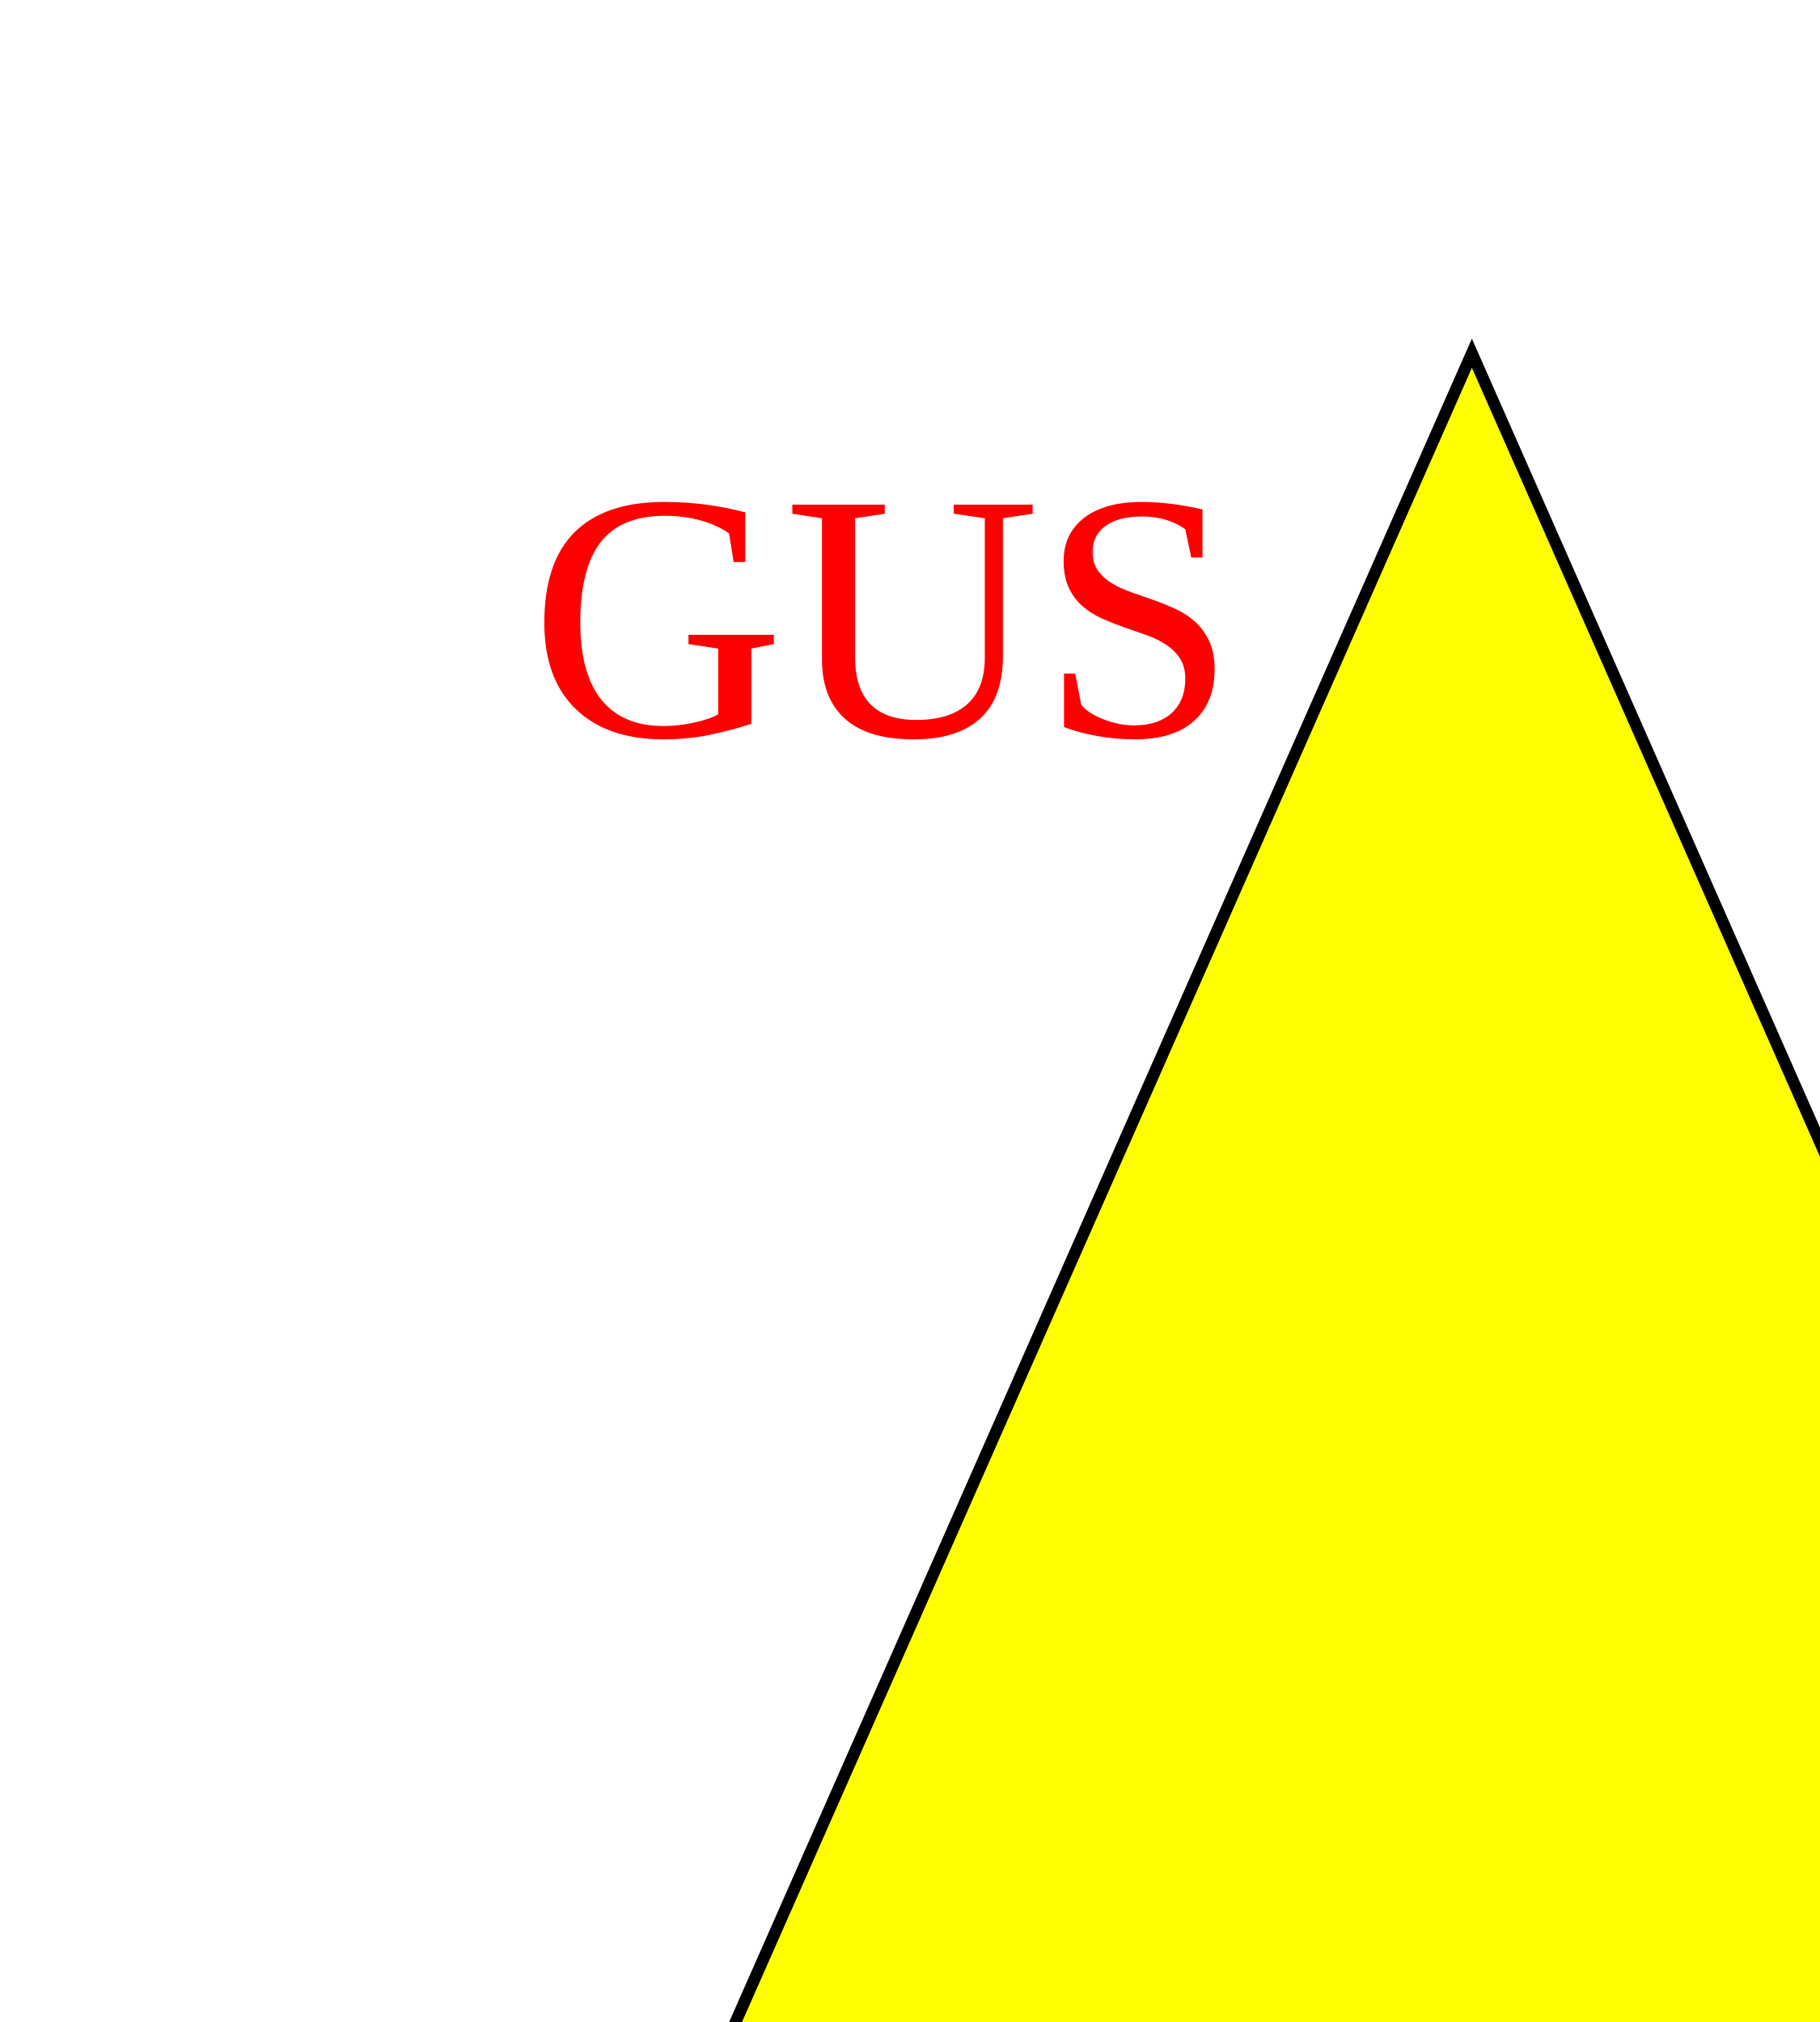
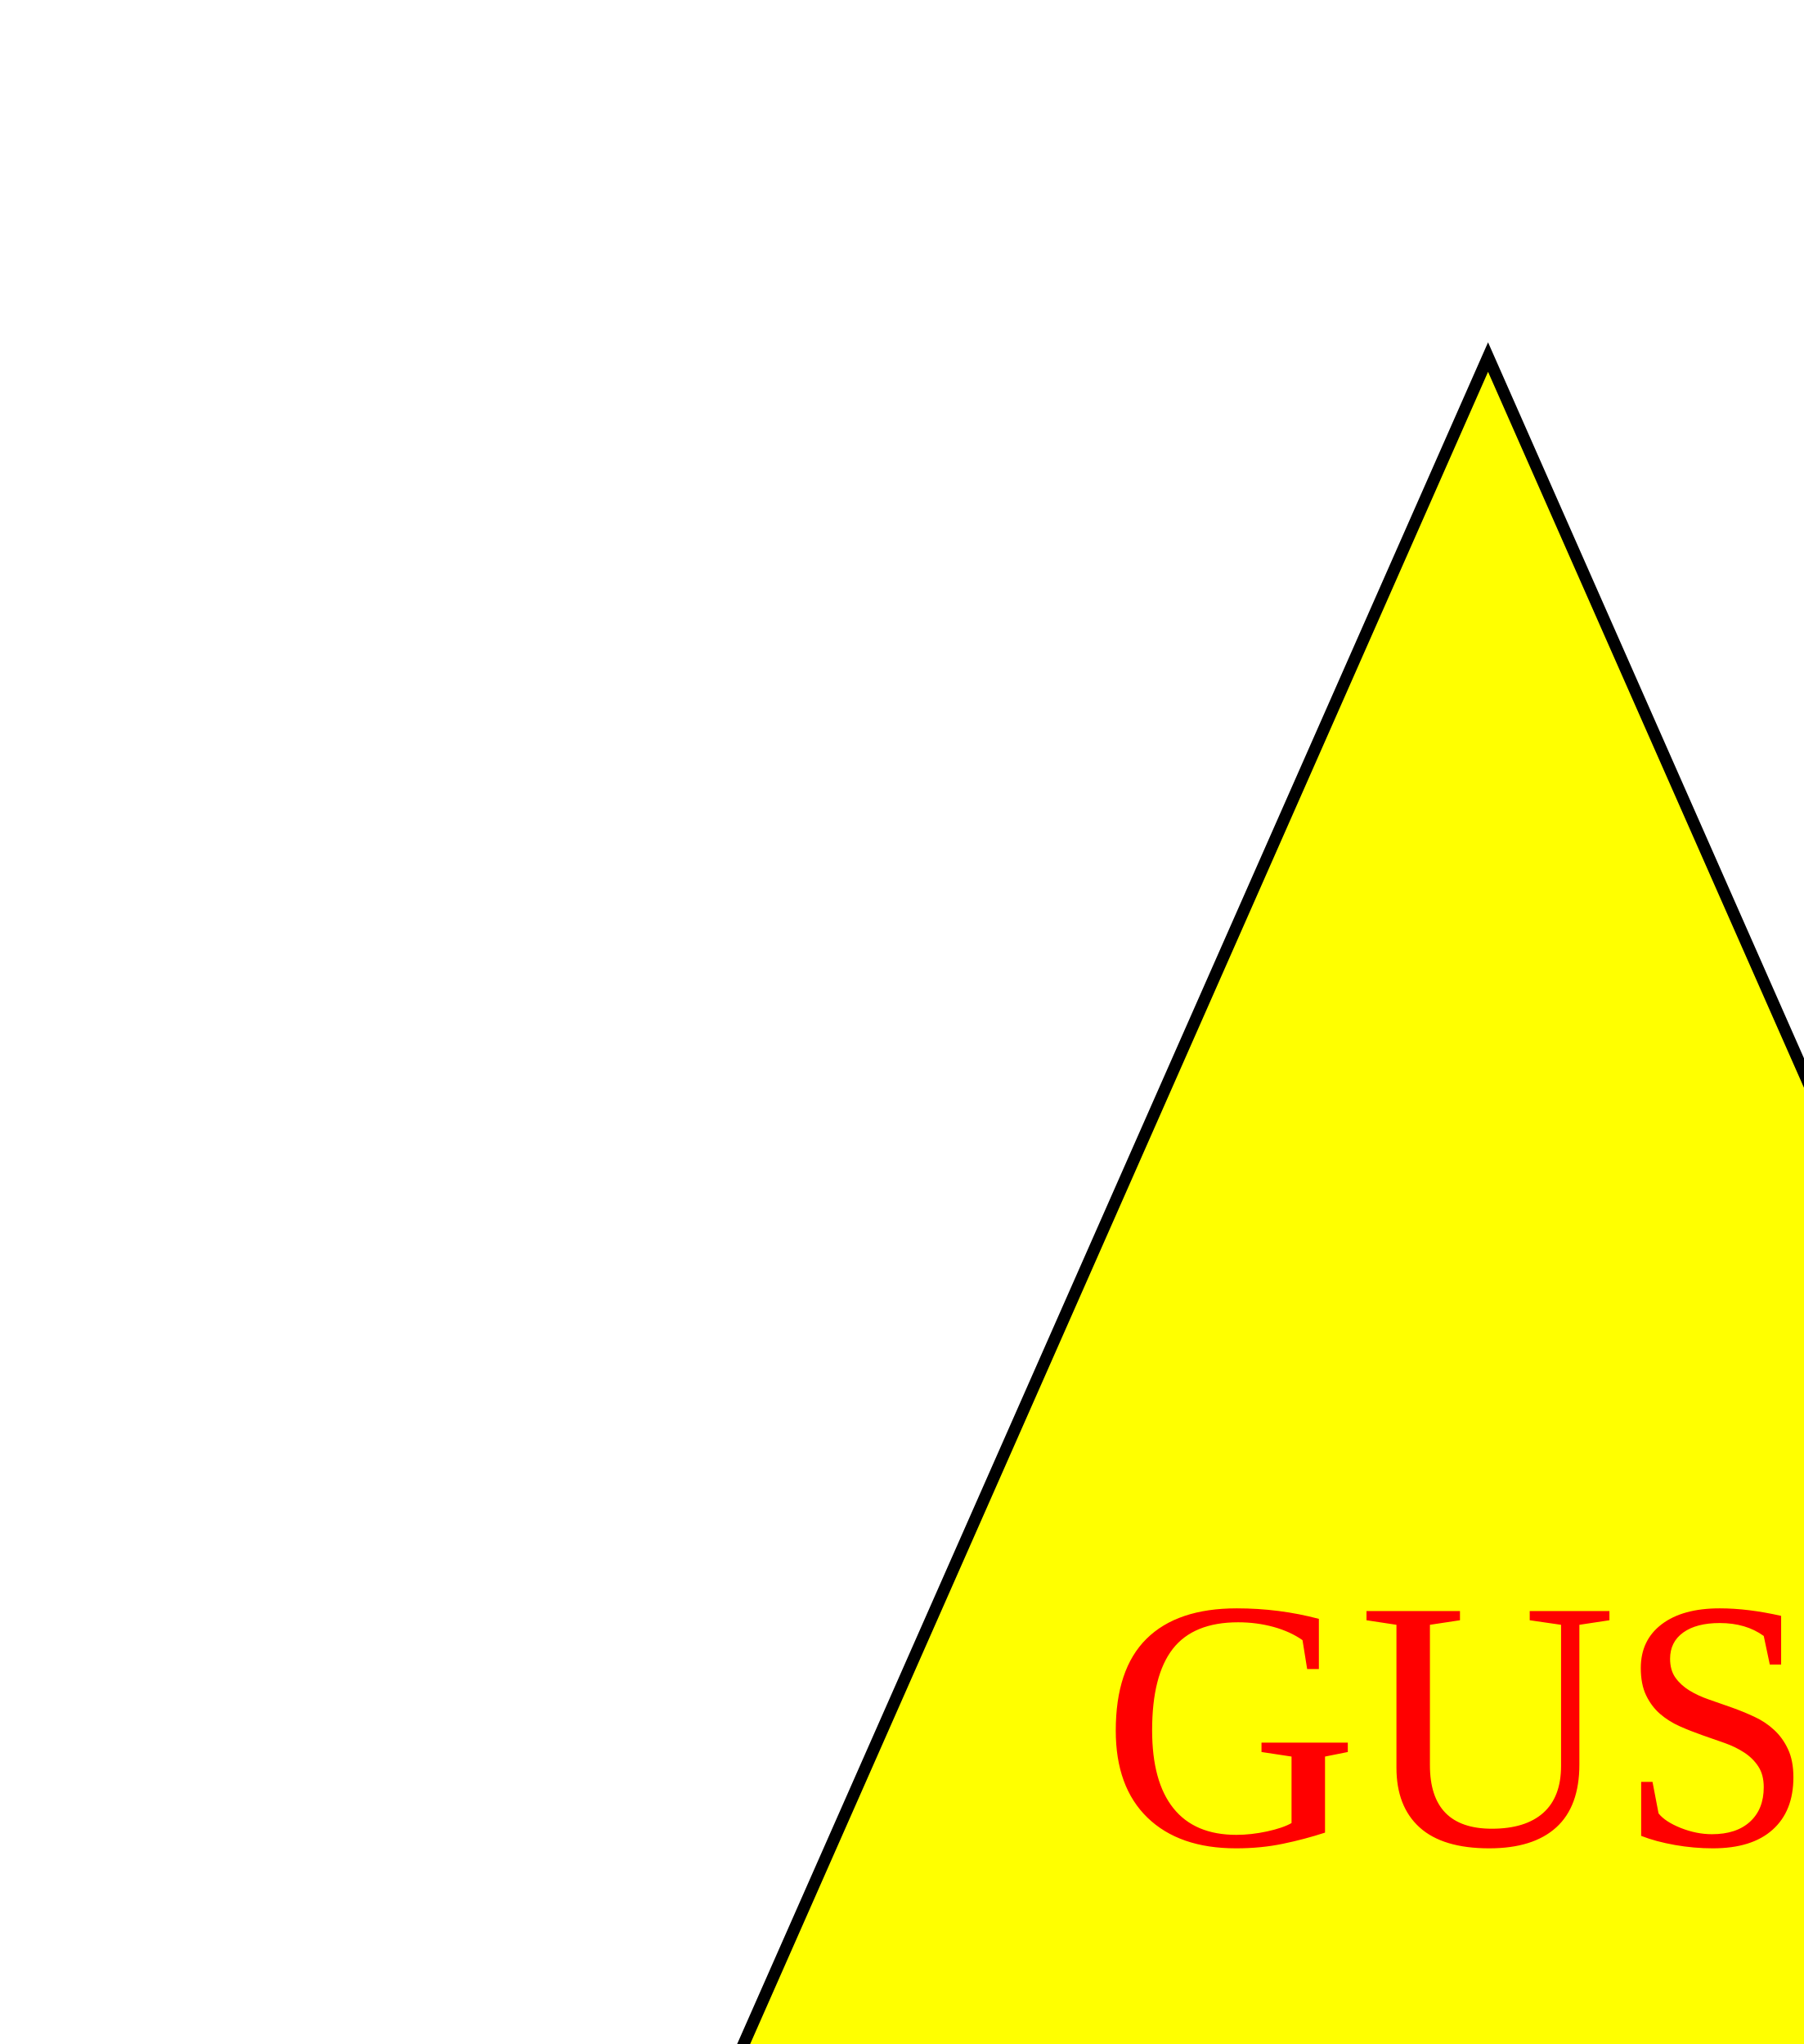
<svg xmlns="http://www.w3.org/2000/svg" version="1.1">
  <polygon x="10" y="10" stroke="black" stroke-width="2" fill="yellow" points="250,60 100,400 400,400" />
-   <text x="150" y="125" font-size="60" text-anchor="middle" fill="red">GUS</text>
+   <text x="245" y="310" font-size="60" text-anchor="middle" fill="red">GUS</text>
</svg>
